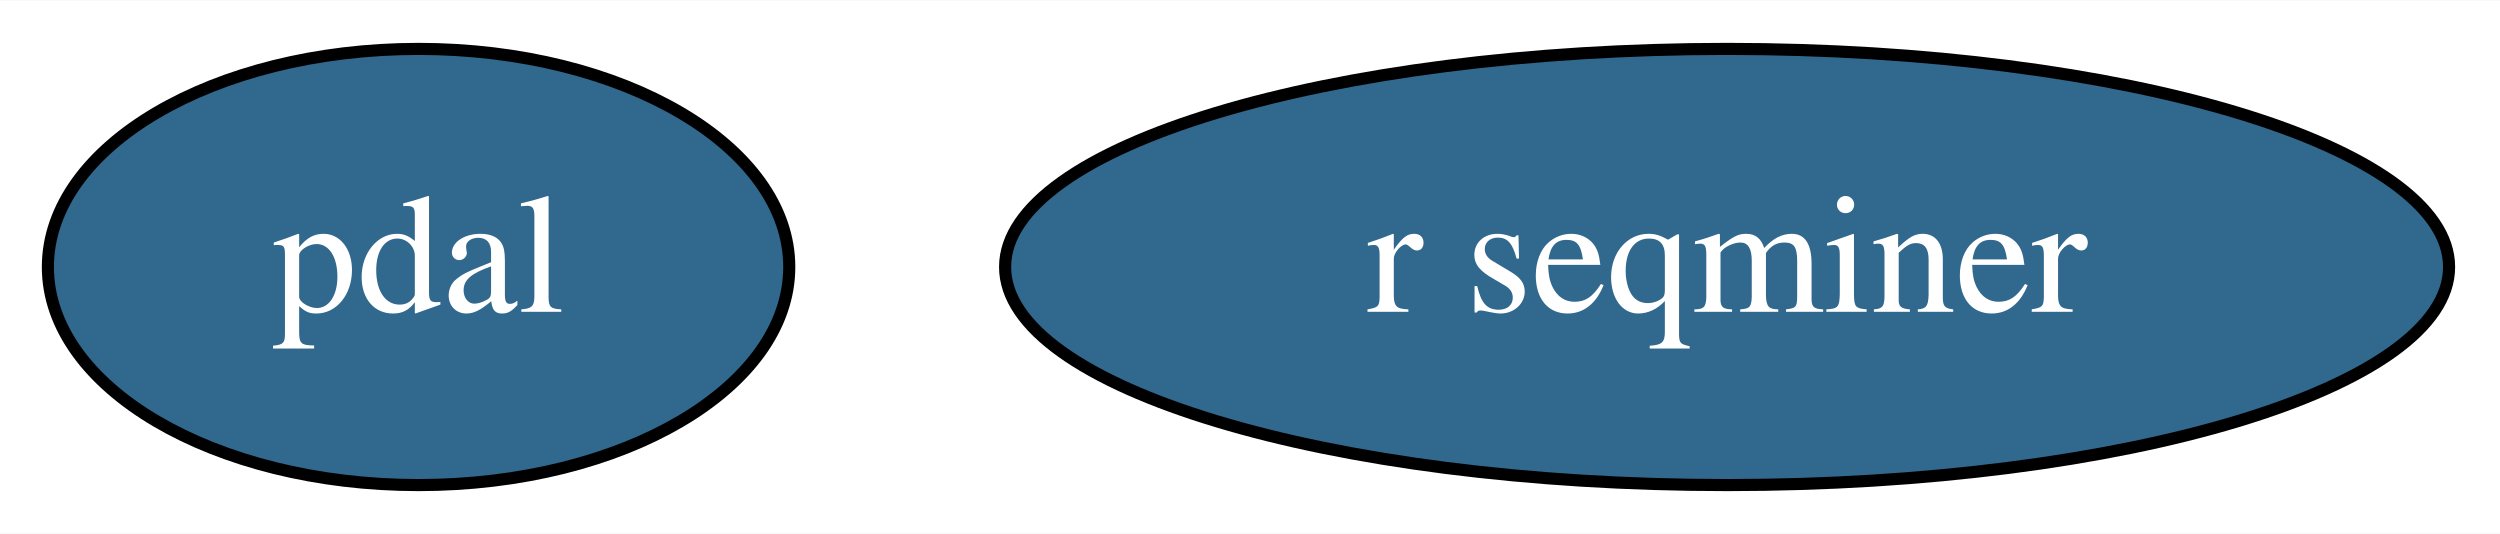
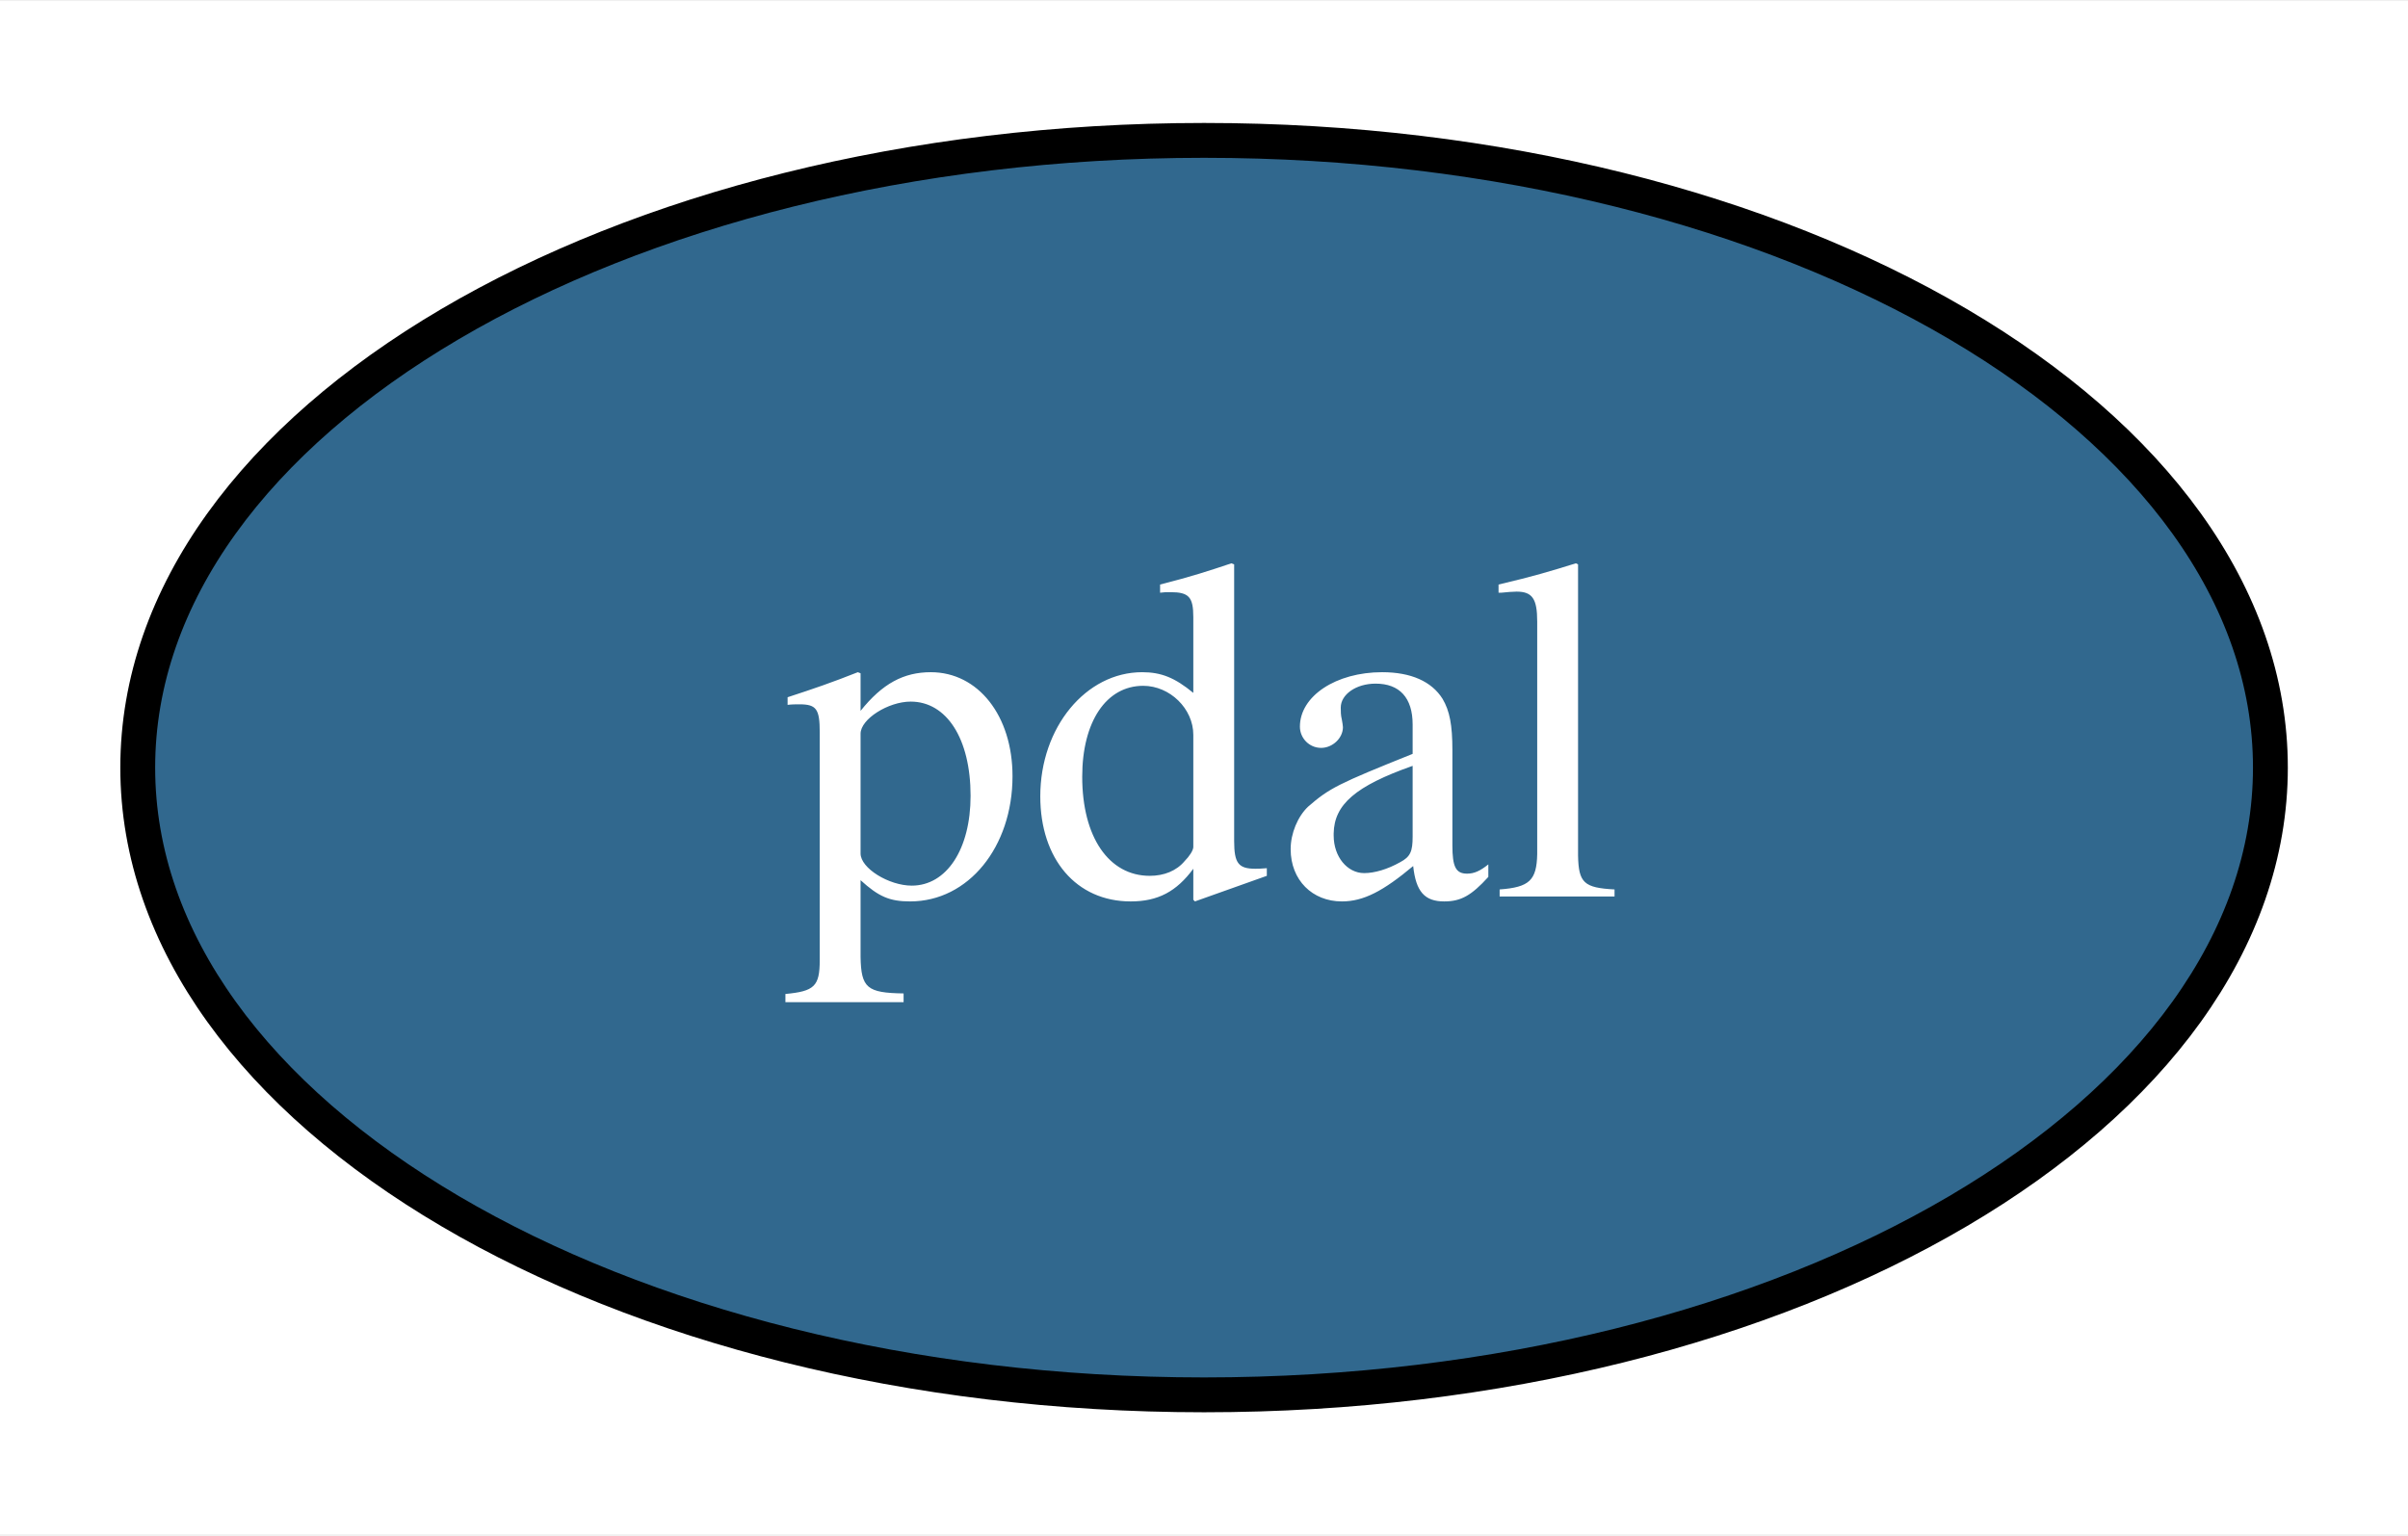
- <svg xmlns="http://www.w3.org/2000/svg" width="206pt" height="44pt" viewBox="0.00 0.00 206.34 44.00">
+ <svg xmlns="http://www.w3.org/2000/svg" width="69pt" height="44pt" viewBox="0.00 0.00 69.09 44.00">
  <g id="graph0" class="graph" transform="scale(1 1) rotate(0) translate(4 40)">
-     <polygon fill="#ffffff" stroke="transparent" points="-4,4 -4,-40 202.342,-40 202.342,4 -4,4" />
+     <polygon fill="#ffffff" stroke="transparent" points="-4,4 -4,-40 65.095,-40 65.095,4 -4,4" />
    <g id="node1" class="node">
      <ellipse fill="#31688e" stroke="#000000" cx="30.547" cy="-18" rx="30.595" ry="18" />
      <text text-anchor="middle" x="30.547" y="-14.3" font-family="Times,serif" font-size="14.00" fill="#ffffff">pdal</text>
    </g>
-     <g id="node2" class="node">
-       <ellipse fill="#31688e" stroke="#000000" cx="138.547" cy="-18" rx="59.59" ry="18" />
-       <text text-anchor="middle" x="138.547" y="-14.3" font-family="Times,serif" font-size="14.00" fill="#ffffff">r seqminer</text>
-     </g>
  </g>
</svg>
